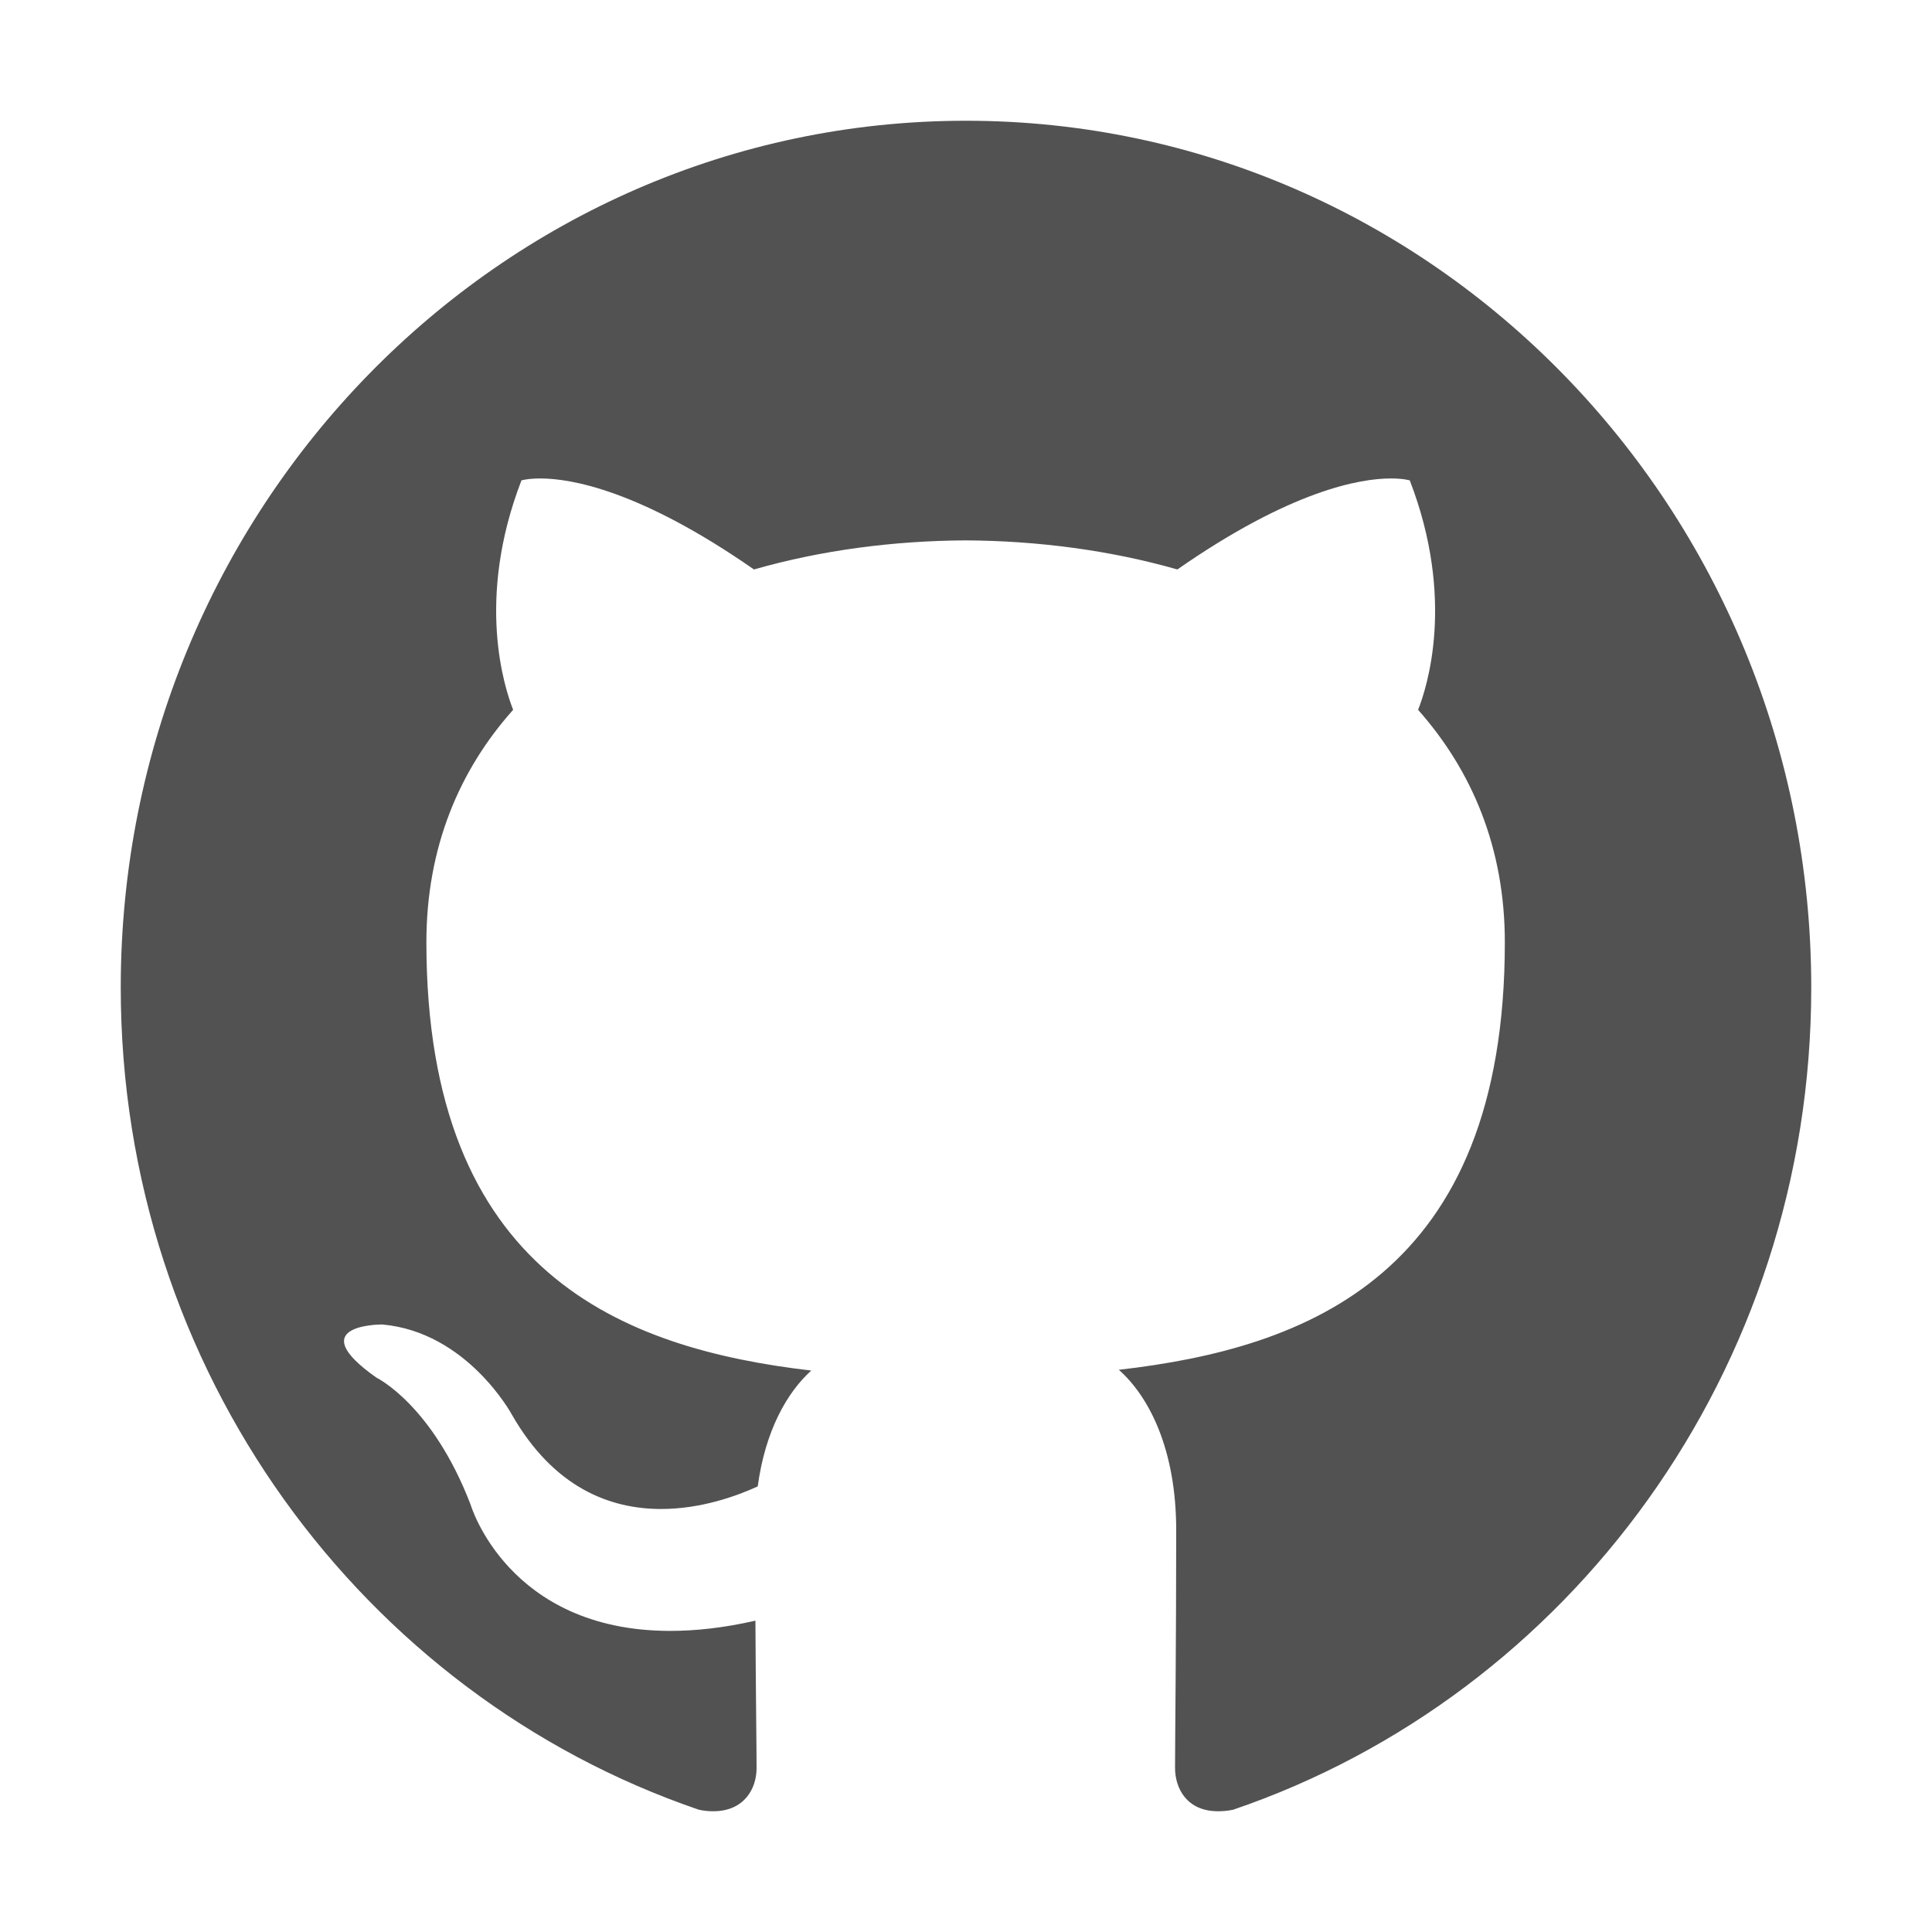
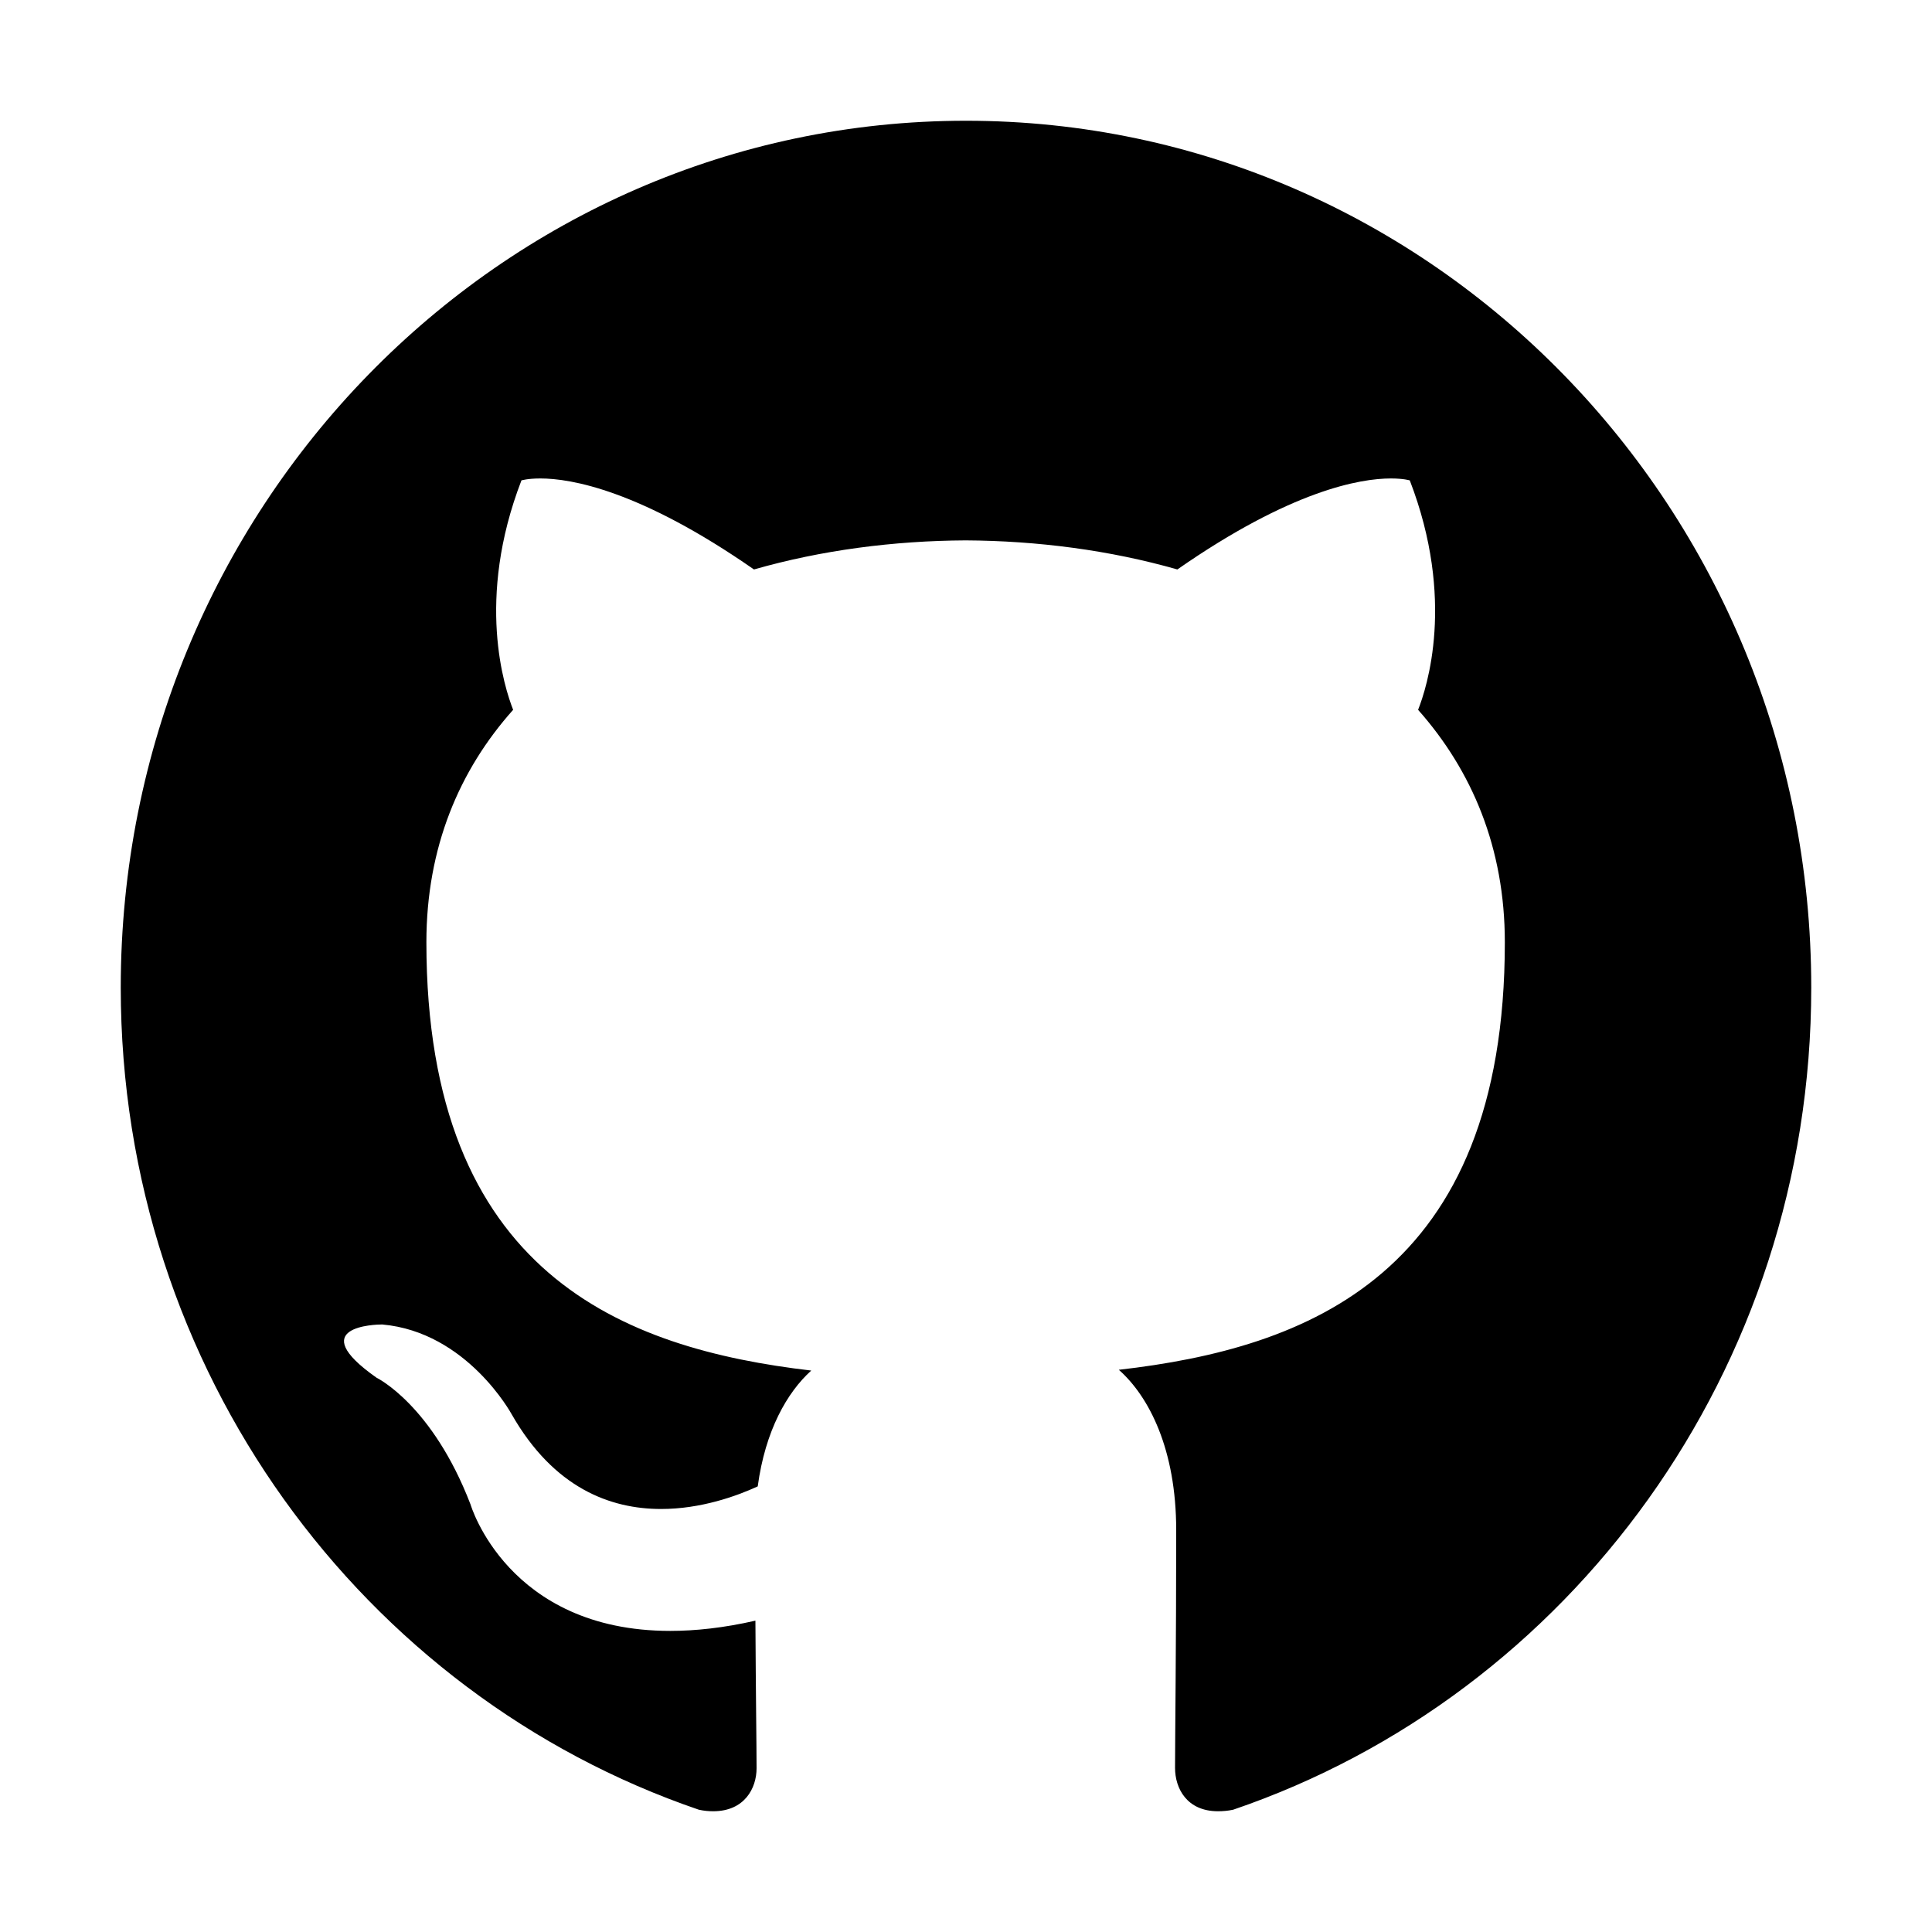
<svg xmlns="http://www.w3.org/2000/svg" preserveAspectRatio="none" overflow="visible" style="display: block;" width="20" height="20" viewBox="0 0 20 20" fill="none">
  <g id="Icon">
-     <path id="Vector" d="M10 1.25C5.168 1.25 1.25 5.27 1.25 10.223C1.25 14.188 3.758 17.547 7.234 18.734C7.289 18.746 7.336 18.75 7.383 18.75C7.707 18.75 7.832 18.512 7.832 18.305C7.832 18.09 7.824 17.527 7.82 16.777C7.492 16.852 7.199 16.883 6.938 16.883C5.254 16.883 4.871 15.574 4.871 15.574C4.473 14.539 3.898 14.262 3.898 14.262C3.137 13.727 3.895 13.711 3.953 13.711H3.957C4.836 13.789 5.297 14.641 5.297 14.641C5.734 15.406 6.32 15.621 6.844 15.621C7.254 15.621 7.625 15.488 7.844 15.387C7.922 14.809 8.148 14.414 8.398 14.188C6.457 13.961 4.414 13.191 4.414 9.754C4.414 8.773 4.754 7.973 5.312 7.348C5.223 7.121 4.922 6.207 5.398 4.973C5.398 4.973 5.461 4.953 5.594 4.953C5.91 4.953 6.625 5.074 7.805 5.895C8.504 5.695 9.25 5.598 9.996 5.594C10.738 5.598 11.488 5.695 12.188 5.895C13.367 5.074 14.082 4.953 14.398 4.953C14.531 4.953 14.594 4.973 14.594 4.973C15.07 6.207 14.77 7.121 14.68 7.348C15.238 7.977 15.578 8.777 15.578 9.754C15.578 13.199 13.531 13.957 11.582 14.18C11.895 14.457 12.176 15.004 12.176 15.84C12.176 17.039 12.164 18.008 12.164 18.301C12.164 18.512 12.285 18.75 12.609 18.75C12.656 18.75 12.711 18.746 12.766 18.734C16.246 17.547 18.75 14.184 18.75 10.223C18.75 5.27 14.832 1.25 10 1.25Z" fill="#525252" />
+     <path id="Vector" d="M10 1.25C5.168 1.25 1.25 5.27 1.25 10.223C1.25 14.188 3.758 17.547 7.234 18.734C7.289 18.746 7.336 18.75 7.383 18.75C7.707 18.75 7.832 18.512 7.832 18.305C7.832 18.09 7.824 17.527 7.82 16.777C7.492 16.852 7.199 16.883 6.938 16.883C5.254 16.883 4.871 15.574 4.871 15.574C4.473 14.539 3.898 14.262 3.898 14.262C3.137 13.727 3.895 13.711 3.953 13.711H3.957C4.836 13.789 5.297 14.641 5.297 14.641C5.734 15.406 6.32 15.621 6.844 15.621C7.254 15.621 7.625 15.488 7.844 15.387C7.922 14.809 8.148 14.414 8.398 14.188C6.457 13.961 4.414 13.191 4.414 9.754C4.414 8.773 4.754 7.973 5.312 7.348C5.223 7.121 4.922 6.207 5.398 4.973C5.398 4.973 5.461 4.953 5.594 4.953C5.91 4.953 6.625 5.074 7.805 5.895C8.504 5.695 9.25 5.598 9.996 5.594C10.738 5.598 11.488 5.695 12.188 5.895C13.367 5.074 14.082 4.953 14.398 4.953C14.531 4.953 14.594 4.973 14.594 4.973C15.07 6.207 14.77 7.121 14.68 7.348C15.238 7.977 15.578 8.777 15.578 9.754C15.578 13.199 13.531 13.957 11.582 14.18C11.895 14.457 12.176 15.004 12.176 15.84C12.176 17.039 12.164 18.008 12.164 18.301C12.164 18.512 12.285 18.75 12.609 18.75C12.656 18.75 12.711 18.746 12.766 18.734C16.246 17.547 18.75 14.184 18.75 10.223C18.75 5.27 14.832 1.25 10 1.25Z" fill="currentColor" />
  </g>
</svg>
